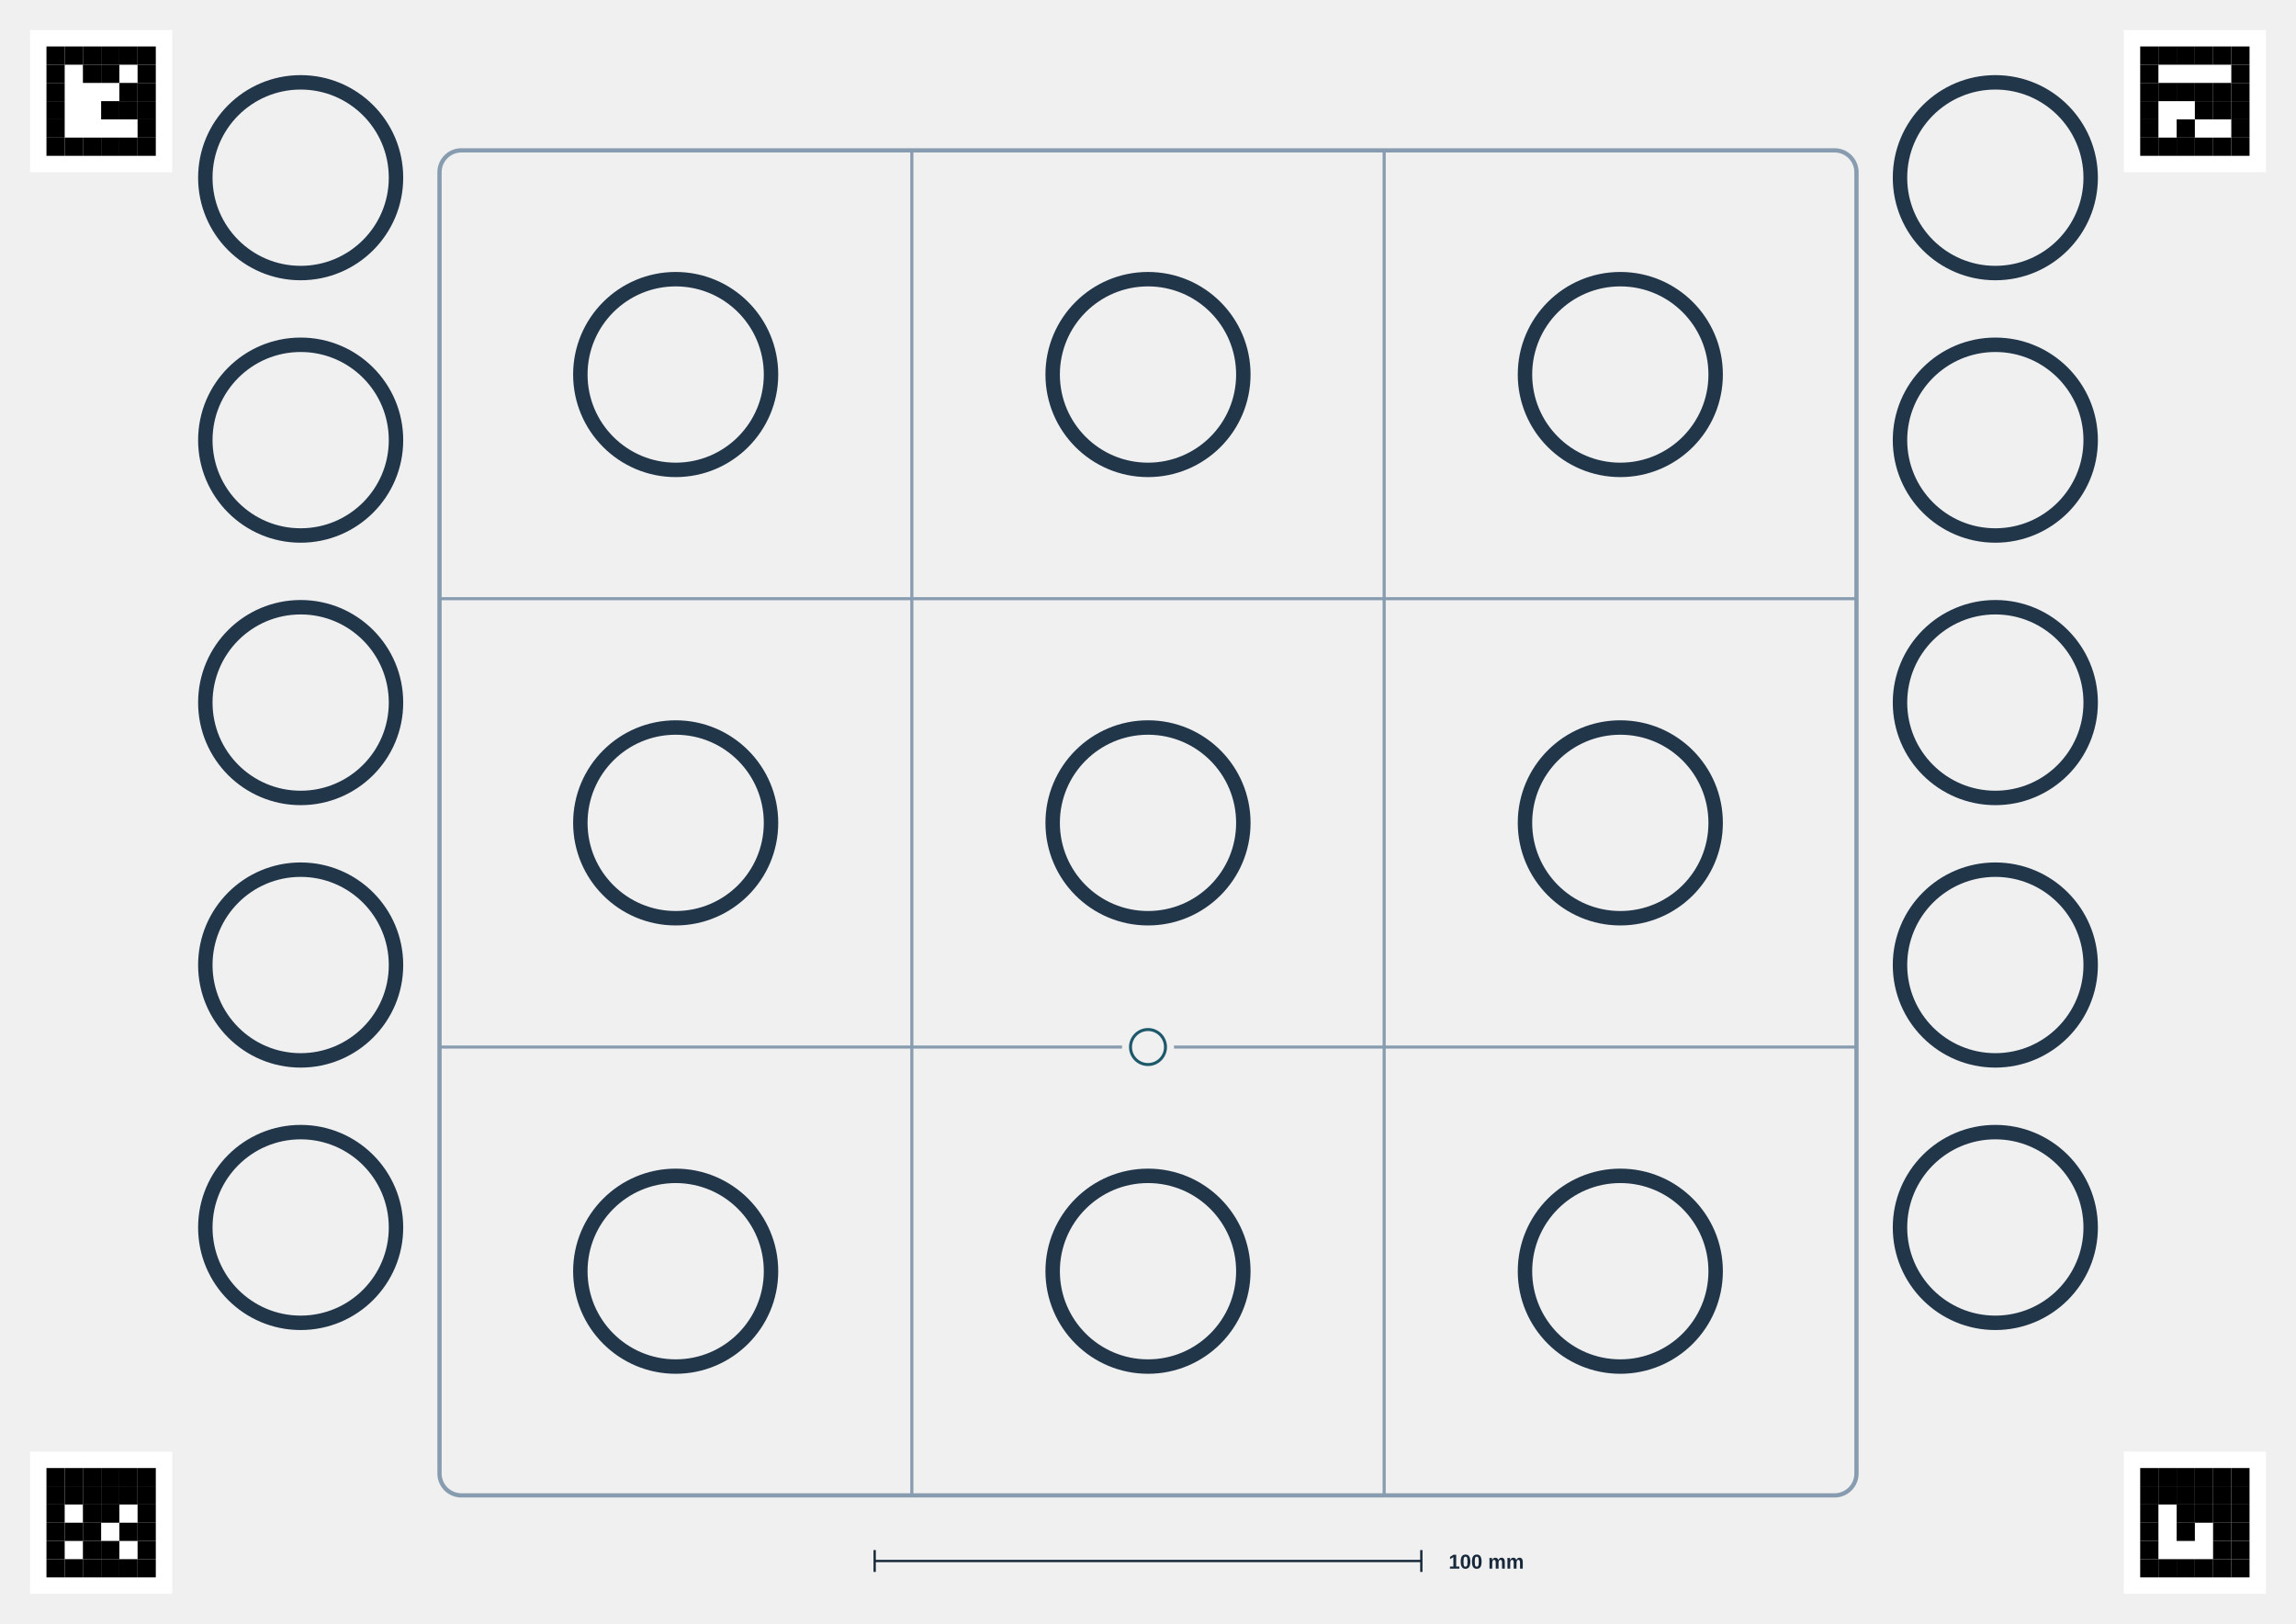
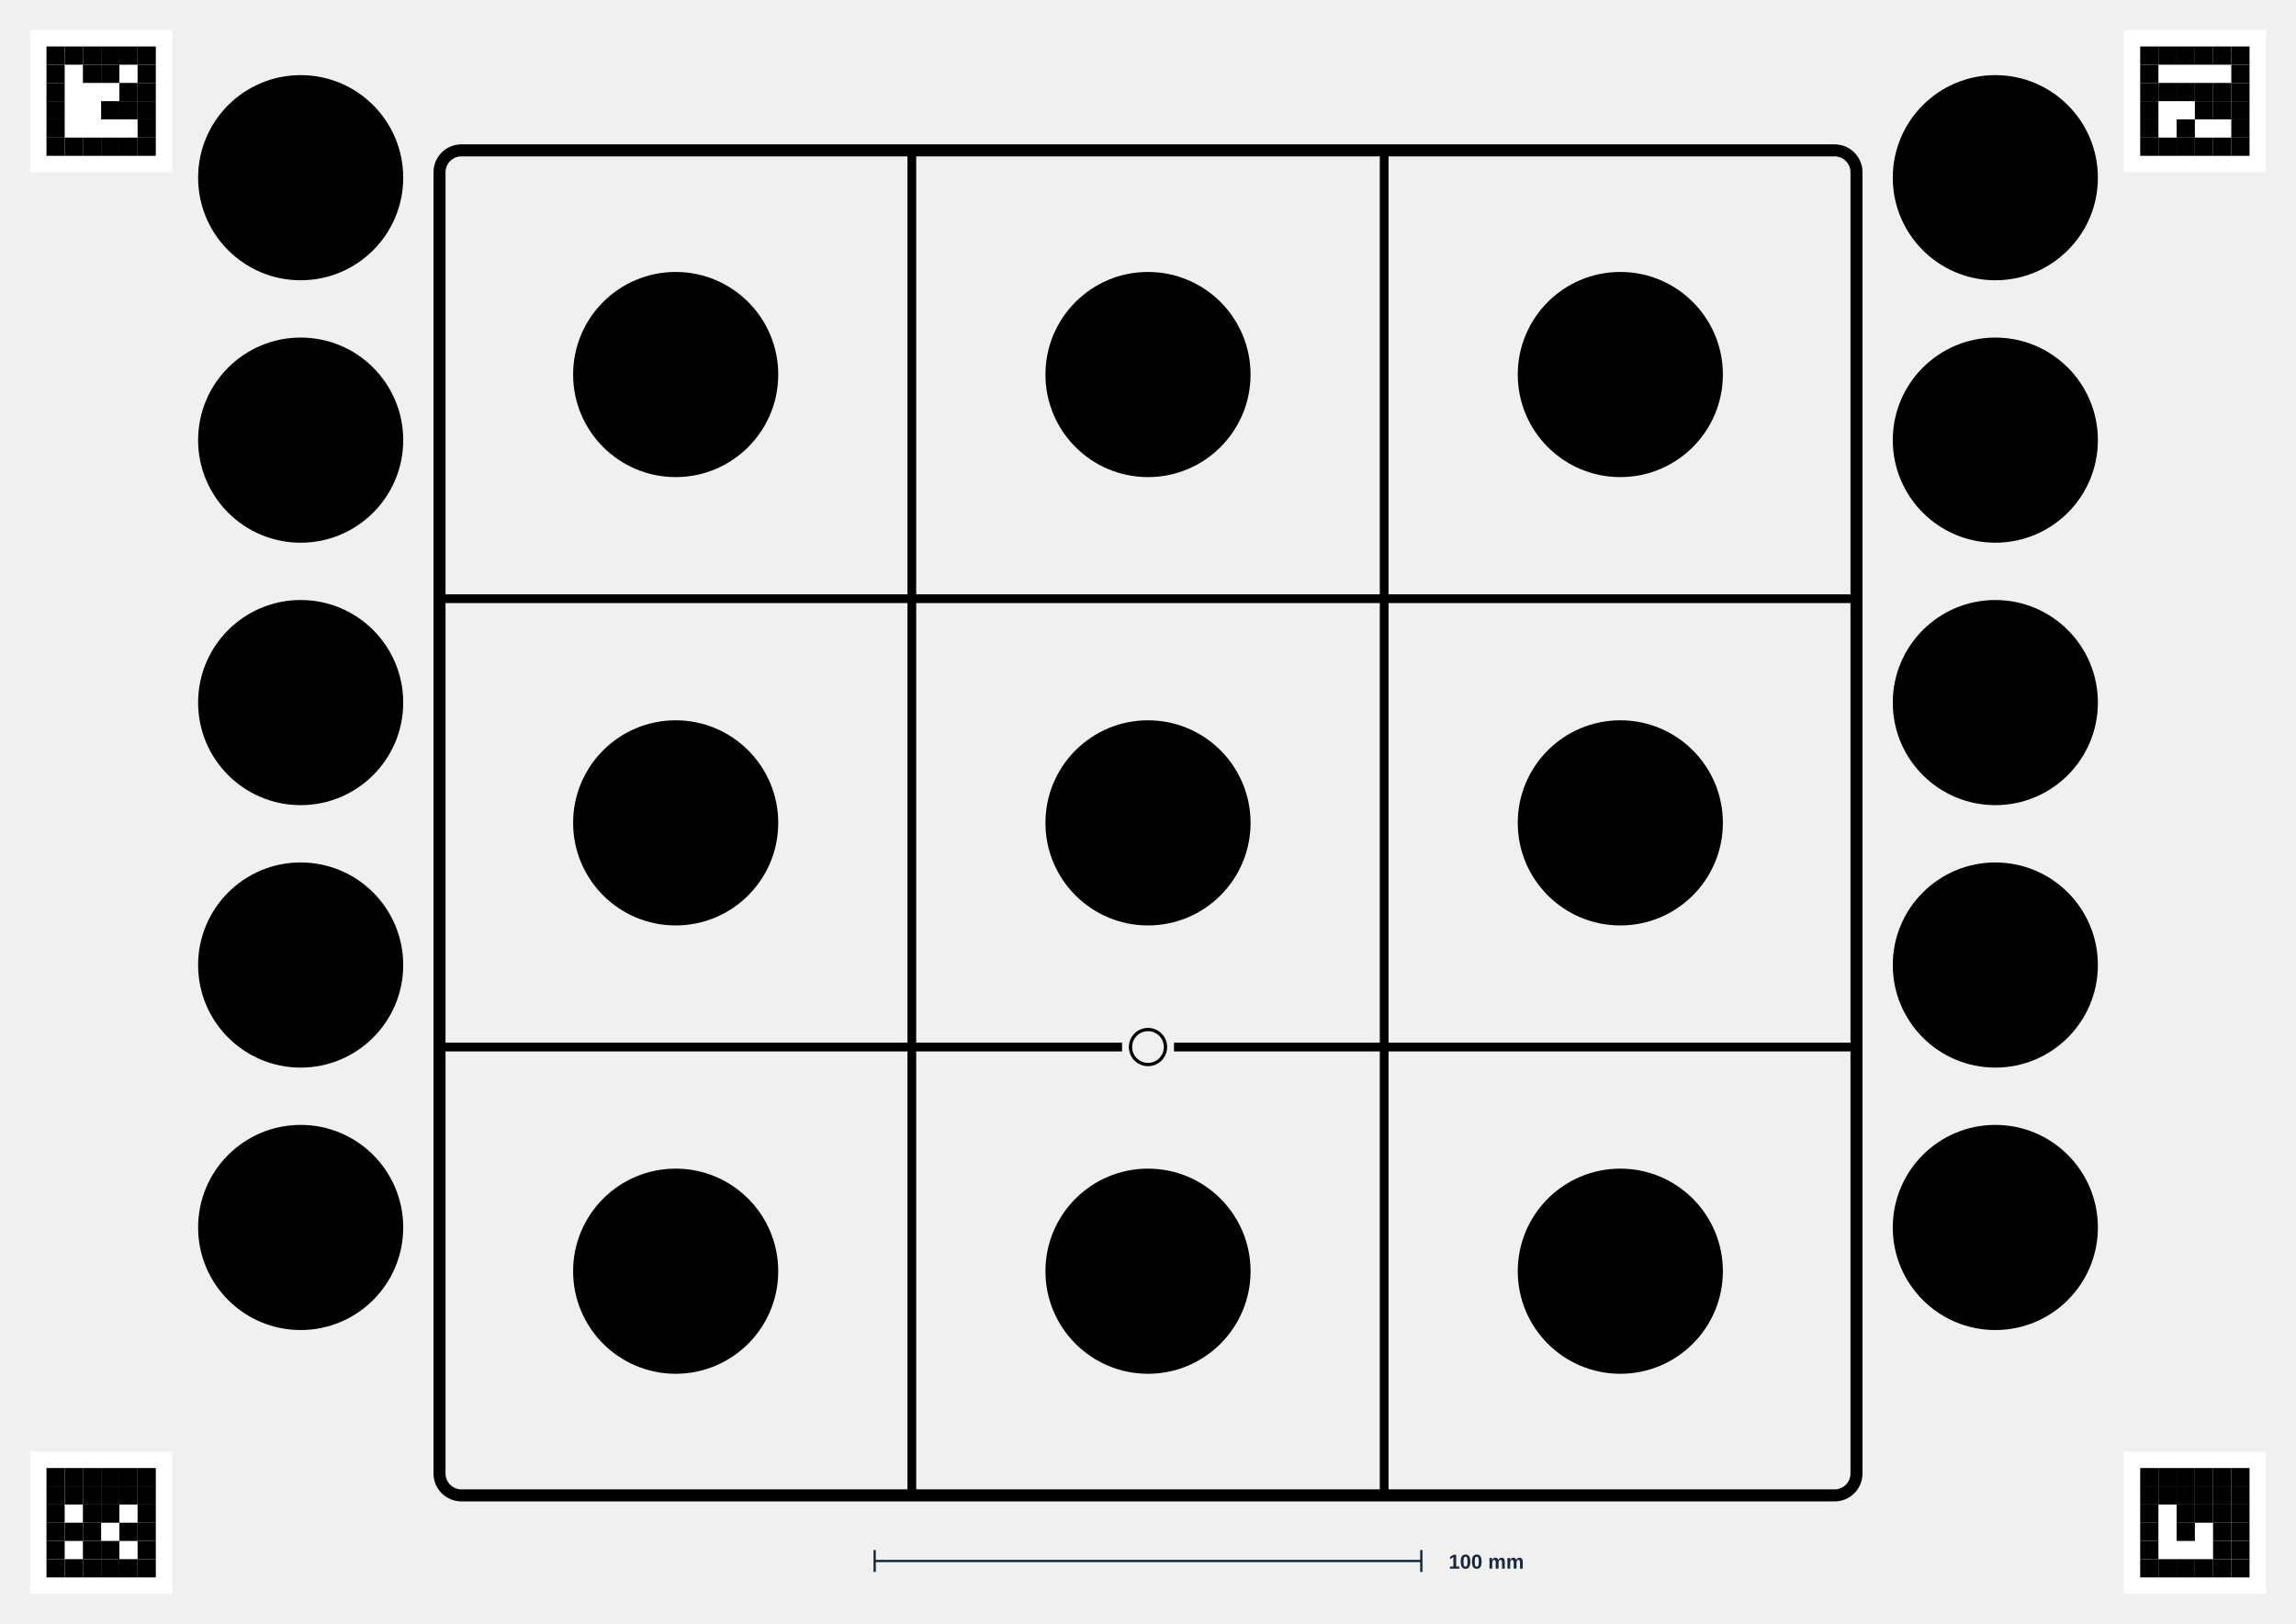
<svg xmlns="http://www.w3.org/2000/svg" width="420mm" height="297mm" viewBox="0 0 420 297" role="img" aria-labelledby="title description" font-family="Arial, sans-serif">
  <g id="board-grid">
-     <rect x="80.4" y="27.5" width="259.2" height="246" rx="4" fill="none" stroke="#879caf" stroke-width="0.78" />
-     <line x1="166.8" y1="27.5" x2="166.8" y2="273.5" fill="none" stroke="#879caf" stroke-width="0.56" />
-     <line x1="253.2" y1="27.5" x2="253.2" y2="273.5" fill="none" stroke="#879caf" stroke-width="0.56" />
-     <line x1="80.4" y1="109.5" x2="339.6" y2="109.5" fill="none" stroke="#879caf" stroke-width="0.56" />
-     <line x1="80.4" y1="191.5" x2="205.25" y2="191.5" fill="none" stroke="#879caf" stroke-width="0.56" />
-     <line x1="214.75" y1="191.5" x2="339.6" y2="191.5" fill="none" stroke="#879caf" stroke-width="0.56" />
-     <circle cx="123.6" cy="68.5" r="17.44" fill="none" stroke="#22364a" stroke-width="2.64" />
-     <circle cx="210" cy="68.5" r="17.44" fill="none" stroke="#22364a" stroke-width="2.64" />
-     <circle cx="296.4" cy="68.5" r="17.44" fill="none" stroke="#22364a" stroke-width="2.64" />
-     <circle cx="123.6" cy="150.5" r="17.44" fill="none" stroke="#22364a" stroke-width="2.64" />
-     <circle cx="210" cy="150.5" r="17.44" fill="none" stroke="#22364a" stroke-width="2.64" />
-     <circle cx="296.4" cy="150.5" r="17.44" fill="none" stroke="#22364a" stroke-width="2.64" />
-     <circle cx="123.6" cy="232.5" r="17.44" fill="none" stroke="#22364a" stroke-width="2.64" />
-     <circle cx="210" cy="232.5" r="17.44" fill="none" stroke="#22364a" stroke-width="2.64" />
-     <circle cx="296.4" cy="232.5" r="17.44" fill="none" stroke="#22364a" stroke-width="2.64" />
-     <circle cx="55" cy="32.5" r="17.44" fill="none" stroke="#22364a" stroke-width="2.64" />
-     <circle cx="55" cy="80.5" r="17.44" fill="none" stroke="#22364a" stroke-width="2.64" />
-     <circle cx="55" cy="128.5" r="17.44" fill="none" stroke="#22364a" stroke-width="2.64" />
-     <circle cx="55" cy="176.5" r="17.44" fill="none" stroke="#22364a" stroke-width="2.64" />
-     <circle cx="55" cy="224.5" r="17.44" fill="none" stroke="#22364a" stroke-width="2.64" />
-     <circle cx="365" cy="32.5" r="17.44" fill="none" stroke="#22364a" stroke-width="2.64" />
-     <circle cx="365" cy="80.5" r="17.44" fill="none" stroke="#22364a" stroke-width="2.64" />
-     <circle cx="365" cy="128.5" r="17.44" fill="none" stroke="#22364a" stroke-width="2.64" />
-     <circle cx="365" cy="176.5" r="17.44" fill="none" stroke="#22364a" stroke-width="2.64" />
-     <circle cx="365" cy="224.5" r="17.44" fill="none" stroke="#22364a" stroke-width="2.64" />
-     <circle cx="210" cy="191.5" r="3.2" fill="none" stroke="#1e596b" stroke-width="0.55" />
+     <rect x="80.4" y="27.5" width="259.2" height="246" rx="4" fill="none" stroke="#000000" stroke-width="2.2" />
+     <line x1="166.8" y1="27.5" x2="166.8" y2="273.5" fill="none" stroke="#000000" stroke-width="1.6" />
+     <line x1="253.2" y1="27.5" x2="253.2" y2="273.5" fill="none" stroke="#000000" stroke-width="1.6" />
+     <line x1="80.4" y1="109.5" x2="339.6" y2="109.5" fill="none" stroke="#000000" stroke-width="1.6" />
+     <line x1="80.4" y1="191.5" x2="205.25" y2="191.5" fill="none" stroke="#000000" stroke-width="1.6" />
+     <line x1="214.75" y1="191.5" x2="339.6" y2="191.5" fill="none" stroke="#000000" stroke-width="1.6" />
+     <circle cx="123.6" cy="68.5" r="18.760" fill="#000000" />
+     <circle cx="210" cy="68.5" r="18.760" fill="#000000" />
+     <circle cx="296.4" cy="68.5" r="18.760" fill="#000000" />
+     <circle cx="123.6" cy="150.5" r="18.760" fill="#000000" />
+     <circle cx="210" cy="150.5" r="18.760" fill="#000000" />
+     <circle cx="296.4" cy="150.5" r="18.760" fill="#000000" />
+     <circle cx="123.6" cy="232.5" r="18.760" fill="#000000" />
+     <circle cx="210" cy="232.5" r="18.760" fill="#000000" />
+     <circle cx="296.4" cy="232.5" r="18.760" fill="#000000" />
+     <circle cx="55" cy="32.5" r="18.760" fill="#000000" />
+     <circle cx="55" cy="80.5" r="18.760" fill="#000000" />
+     <circle cx="55" cy="128.5" r="18.760" fill="#000000" />
+     <circle cx="55" cy="176.5" r="18.760" fill="#000000" />
+     <circle cx="55" cy="224.5" r="18.760" fill="#000000" />
+     <circle cx="365" cy="32.5" r="18.760" fill="#000000" />
+     <circle cx="365" cy="80.5" r="18.760" fill="#000000" />
+     <circle cx="365" cy="128.5" r="18.760" fill="#000000" />
+     <circle cx="365" cy="176.5" r="18.760" fill="#000000" />
+     <circle cx="365" cy="224.5" r="18.760" fill="#000000" />
+     <circle cx="210" cy="191.5" r="3.2" fill="none" stroke="#000000" stroke-width="0.6" />
  </g>
  <g id="camera-markers">
    <rect x="5.5" y="5.5" width="26" height="26" rx="0" fill="#ffffff" />
    <rect x="8.5" y="8.5" width="3.333" height="3.333" rx="0" fill="#000000" />
    <rect x="11.833" y="8.5" width="3.333" height="3.333" rx="0" fill="#000000" />
    <rect x="15.167" y="8.5" width="3.333" height="3.333" rx="0" fill="#000000" />
    <rect x="18.5" y="8.5" width="3.333" height="3.333" rx="0" fill="#000000" />
    <rect x="21.833" y="8.5" width="3.333" height="3.333" rx="0" fill="#000000" />
    <rect x="25.167" y="8.5" width="3.333" height="3.333" rx="0" fill="#000000" />
    <rect x="8.5" y="11.833" width="3.333" height="3.333" rx="0" fill="#000000" />
    <rect x="15.167" y="11.833" width="3.333" height="3.333" rx="0" fill="#000000" />
    <rect x="18.5" y="11.833" width="3.333" height="3.333" rx="0" fill="#000000" />
    <rect x="25.167" y="11.833" width="3.333" height="3.333" rx="0" fill="#000000" />
    <rect x="8.5" y="15.167" width="3.333" height="3.333" rx="0" fill="#000000" />
    <rect x="21.833" y="15.167" width="3.333" height="3.333" rx="0" fill="#000000" />
    <rect x="25.167" y="15.167" width="3.333" height="3.333" rx="0" fill="#000000" />
    <rect x="8.5" y="18.5" width="3.333" height="3.333" rx="0" fill="#000000" />
    <rect x="18.5" y="18.5" width="3.333" height="3.333" rx="0" fill="#000000" />
    <rect x="21.833" y="18.5" width="3.333" height="3.333" rx="0" fill="#000000" />
    <rect x="25.167" y="18.5" width="3.333" height="3.333" rx="0" fill="#000000" />
    <rect x="8.5" y="21.833" width="3.333" height="3.333" rx="0" fill="#000000" />
    <rect x="25.167" y="21.833" width="3.333" height="3.333" rx="0" fill="#000000" />
    <rect x="8.5" y="25.167" width="3.333" height="3.333" rx="0" fill="#000000" />
    <rect x="11.833" y="25.167" width="3.333" height="3.333" rx="0" fill="#000000" />
    <rect x="15.167" y="25.167" width="3.333" height="3.333" rx="0" fill="#000000" />
    <rect x="18.5" y="25.167" width="3.333" height="3.333" rx="0" fill="#000000" />
    <rect x="21.833" y="25.167" width="3.333" height="3.333" rx="0" fill="#000000" />
    <rect x="25.167" y="25.167" width="3.333" height="3.333" rx="0" fill="#000000" />
    <rect x="388.5" y="5.5" width="26" height="26" rx="0" fill="#ffffff" />
    <rect x="391.5" y="8.5" width="3.333" height="3.333" rx="0" fill="#000000" />
    <rect x="394.833" y="8.5" width="3.333" height="3.333" rx="0" fill="#000000" />
    <rect x="398.167" y="8.5" width="3.333" height="3.333" rx="0" fill="#000000" />
    <rect x="401.5" y="8.5" width="3.333" height="3.333" rx="0" fill="#000000" />
    <rect x="404.833" y="8.5" width="3.333" height="3.333" rx="0" fill="#000000" />
    <rect x="408.167" y="8.5" width="3.333" height="3.333" rx="0" fill="#000000" />
    <rect x="391.5" y="11.833" width="3.333" height="3.333" rx="0" fill="#000000" />
    <rect x="408.167" y="11.833" width="3.333" height="3.333" rx="0" fill="#000000" />
    <rect x="391.5" y="15.167" width="3.333" height="3.333" rx="0" fill="#000000" />
    <rect x="394.833" y="15.167" width="3.333" height="3.333" rx="0" fill="#000000" />
    <rect x="398.167" y="15.167" width="3.333" height="3.333" rx="0" fill="#000000" />
    <rect x="401.5" y="15.167" width="3.333" height="3.333" rx="0" fill="#000000" />
    <rect x="404.833" y="15.167" width="3.333" height="3.333" rx="0" fill="#000000" />
    <rect x="408.167" y="15.167" width="3.333" height="3.333" rx="0" fill="#000000" />
    <rect x="391.5" y="18.5" width="3.333" height="3.333" rx="0" fill="#000000" />
    <rect x="401.5" y="18.5" width="3.333" height="3.333" rx="0" fill="#000000" />
    <rect x="404.833" y="18.5" width="3.333" height="3.333" rx="0" fill="#000000" />
    <rect x="408.167" y="18.5" width="3.333" height="3.333" rx="0" fill="#000000" />
    <rect x="391.5" y="21.833" width="3.333" height="3.333" rx="0" fill="#000000" />
    <rect x="398.167" y="21.833" width="3.333" height="3.333" rx="0" fill="#000000" />
    <rect x="408.167" y="21.833" width="3.333" height="3.333" rx="0" fill="#000000" />
    <rect x="391.5" y="25.167" width="3.333" height="3.333" rx="0" fill="#000000" />
    <rect x="394.833" y="25.167" width="3.333" height="3.333" rx="0" fill="#000000" />
    <rect x="398.167" y="25.167" width="3.333" height="3.333" rx="0" fill="#000000" />
    <rect x="401.5" y="25.167" width="3.333" height="3.333" rx="0" fill="#000000" />
    <rect x="404.833" y="25.167" width="3.333" height="3.333" rx="0" fill="#000000" />
    <rect x="408.167" y="25.167" width="3.333" height="3.333" rx="0" fill="#000000" />
    <rect x="388.5" y="265.5" width="26" height="26" rx="0" fill="#ffffff" />
    <rect x="391.5" y="268.5" width="3.333" height="3.333" rx="0" fill="#000000" />
    <rect x="394.833" y="268.5" width="3.333" height="3.333" rx="0" fill="#000000" />
    <rect x="398.167" y="268.5" width="3.333" height="3.333" rx="0" fill="#000000" />
    <rect x="401.5" y="268.5" width="3.333" height="3.333" rx="0" fill="#000000" />
    <rect x="404.833" y="268.5" width="3.333" height="3.333" rx="0" fill="#000000" />
    <rect x="408.167" y="268.5" width="3.333" height="3.333" rx="0" fill="#000000" />
    <rect x="391.5" y="271.833" width="3.333" height="3.333" rx="0" fill="#000000" />
    <rect x="394.833" y="271.833" width="3.333" height="3.333" rx="0" fill="#000000" />
    <rect x="398.167" y="271.833" width="3.333" height="3.333" rx="0" fill="#000000" />
    <rect x="401.5" y="271.833" width="3.333" height="3.333" rx="0" fill="#000000" />
    <rect x="404.833" y="271.833" width="3.333" height="3.333" rx="0" fill="#000000" />
    <rect x="408.167" y="271.833" width="3.333" height="3.333" rx="0" fill="#000000" />
    <rect x="391.5" y="275.167" width="3.333" height="3.333" rx="0" fill="#000000" />
    <rect x="398.167" y="275.167" width="3.333" height="3.333" rx="0" fill="#000000" />
    <rect x="401.5" y="275.167" width="3.333" height="3.333" rx="0" fill="#000000" />
    <rect x="404.833" y="275.167" width="3.333" height="3.333" rx="0" fill="#000000" />
    <rect x="408.167" y="275.167" width="3.333" height="3.333" rx="0" fill="#000000" />
    <rect x="391.5" y="278.5" width="3.333" height="3.333" rx="0" fill="#000000" />
    <rect x="398.167" y="278.5" width="3.333" height="3.333" rx="0" fill="#000000" />
    <rect x="404.833" y="278.5" width="3.333" height="3.333" rx="0" fill="#000000" />
    <rect x="408.167" y="278.5" width="3.333" height="3.333" rx="0" fill="#000000" />
    <rect x="391.5" y="281.833" width="3.333" height="3.333" rx="0" fill="#000000" />
    <rect x="404.833" y="281.833" width="3.333" height="3.333" rx="0" fill="#000000" />
    <rect x="408.167" y="281.833" width="3.333" height="3.333" rx="0" fill="#000000" />
    <rect x="391.5" y="285.167" width="3.333" height="3.333" rx="0" fill="#000000" />
    <rect x="394.833" y="285.167" width="3.333" height="3.333" rx="0" fill="#000000" />
    <rect x="398.167" y="285.167" width="3.333" height="3.333" rx="0" fill="#000000" />
    <rect x="401.5" y="285.167" width="3.333" height="3.333" rx="0" fill="#000000" />
    <rect x="404.833" y="285.167" width="3.333" height="3.333" rx="0" fill="#000000" />
    <rect x="408.167" y="285.167" width="3.333" height="3.333" rx="0" fill="#000000" />
    <rect x="5.5" y="265.5" width="26" height="26" rx="0" fill="#ffffff" />
    <rect x="8.5" y="268.5" width="3.333" height="3.333" rx="0" fill="#000000" />
    <rect x="11.833" y="268.5" width="3.333" height="3.333" rx="0" fill="#000000" />
    <rect x="15.167" y="268.5" width="3.333" height="3.333" rx="0" fill="#000000" />
    <rect x="18.5" y="268.5" width="3.333" height="3.333" rx="0" fill="#000000" />
    <rect x="21.833" y="268.5" width="3.333" height="3.333" rx="0" fill="#000000" />
    <rect x="25.167" y="268.5" width="3.333" height="3.333" rx="0" fill="#000000" />
    <rect x="8.5" y="271.833" width="3.333" height="3.333" rx="0" fill="#000000" />
    <rect x="11.833" y="271.833" width="3.333" height="3.333" rx="0" fill="#000000" />
    <rect x="15.167" y="271.833" width="3.333" height="3.333" rx="0" fill="#000000" />
    <rect x="18.5" y="271.833" width="3.333" height="3.333" rx="0" fill="#000000" />
    <rect x="21.833" y="271.833" width="3.333" height="3.333" rx="0" fill="#000000" />
    <rect x="25.167" y="271.833" width="3.333" height="3.333" rx="0" fill="#000000" />
    <rect x="8.5" y="275.167" width="3.333" height="3.333" rx="0" fill="#000000" />
    <rect x="15.167" y="275.167" width="3.333" height="3.333" rx="0" fill="#000000" />
    <rect x="18.5" y="275.167" width="3.333" height="3.333" rx="0" fill="#000000" />
    <rect x="25.167" y="275.167" width="3.333" height="3.333" rx="0" fill="#000000" />
    <rect x="8.5" y="278.5" width="3.333" height="3.333" rx="0" fill="#000000" />
    <rect x="11.833" y="278.5" width="3.333" height="3.333" rx="0" fill="#000000" />
    <rect x="15.167" y="278.5" width="3.333" height="3.333" rx="0" fill="#000000" />
    <rect x="21.833" y="278.5" width="3.333" height="3.333" rx="0" fill="#000000" />
    <rect x="25.167" y="278.5" width="3.333" height="3.333" rx="0" fill="#000000" />
    <rect x="8.5" y="281.833" width="3.333" height="3.333" rx="0" fill="#000000" />
    <rect x="15.167" y="281.833" width="3.333" height="3.333" rx="0" fill="#000000" />
    <rect x="18.5" y="281.833" width="3.333" height="3.333" rx="0" fill="#000000" />
    <rect x="25.167" y="281.833" width="3.333" height="3.333" rx="0" fill="#000000" />
    <rect x="8.5" y="285.167" width="3.333" height="3.333" rx="0" fill="#000000" />
    <rect x="11.833" y="285.167" width="3.333" height="3.333" rx="0" fill="#000000" />
    <rect x="15.167" y="285.167" width="3.333" height="3.333" rx="0" fill="#000000" />
    <rect x="18.5" y="285.167" width="3.333" height="3.333" rx="0" fill="#000000" />
    <rect x="21.833" y="285.167" width="3.333" height="3.333" rx="0" fill="#000000" />
    <rect x="25.167" y="285.167" width="3.333" height="3.333" rx="0" fill="#000000" />
  </g>
  <g id="print-scale">
    <line x1="160" y1="285.5" x2="260" y2="285.5" fill="none" stroke="#17283b" stroke-width="0.42" />
    <line x1="160" y1="283.5" x2="160" y2="287.5" fill="none" stroke="#17283b" stroke-width="0.42" />
    <line x1="260" y1="283.5" x2="260" y2="287.5" fill="none" stroke="#17283b" stroke-width="0.42" />
    <text x="265" y="286.9" fill="#17283b" text-anchor="start" font-size="3.7" font-weight="bold">100 mm</text>
  </g>
</svg>
